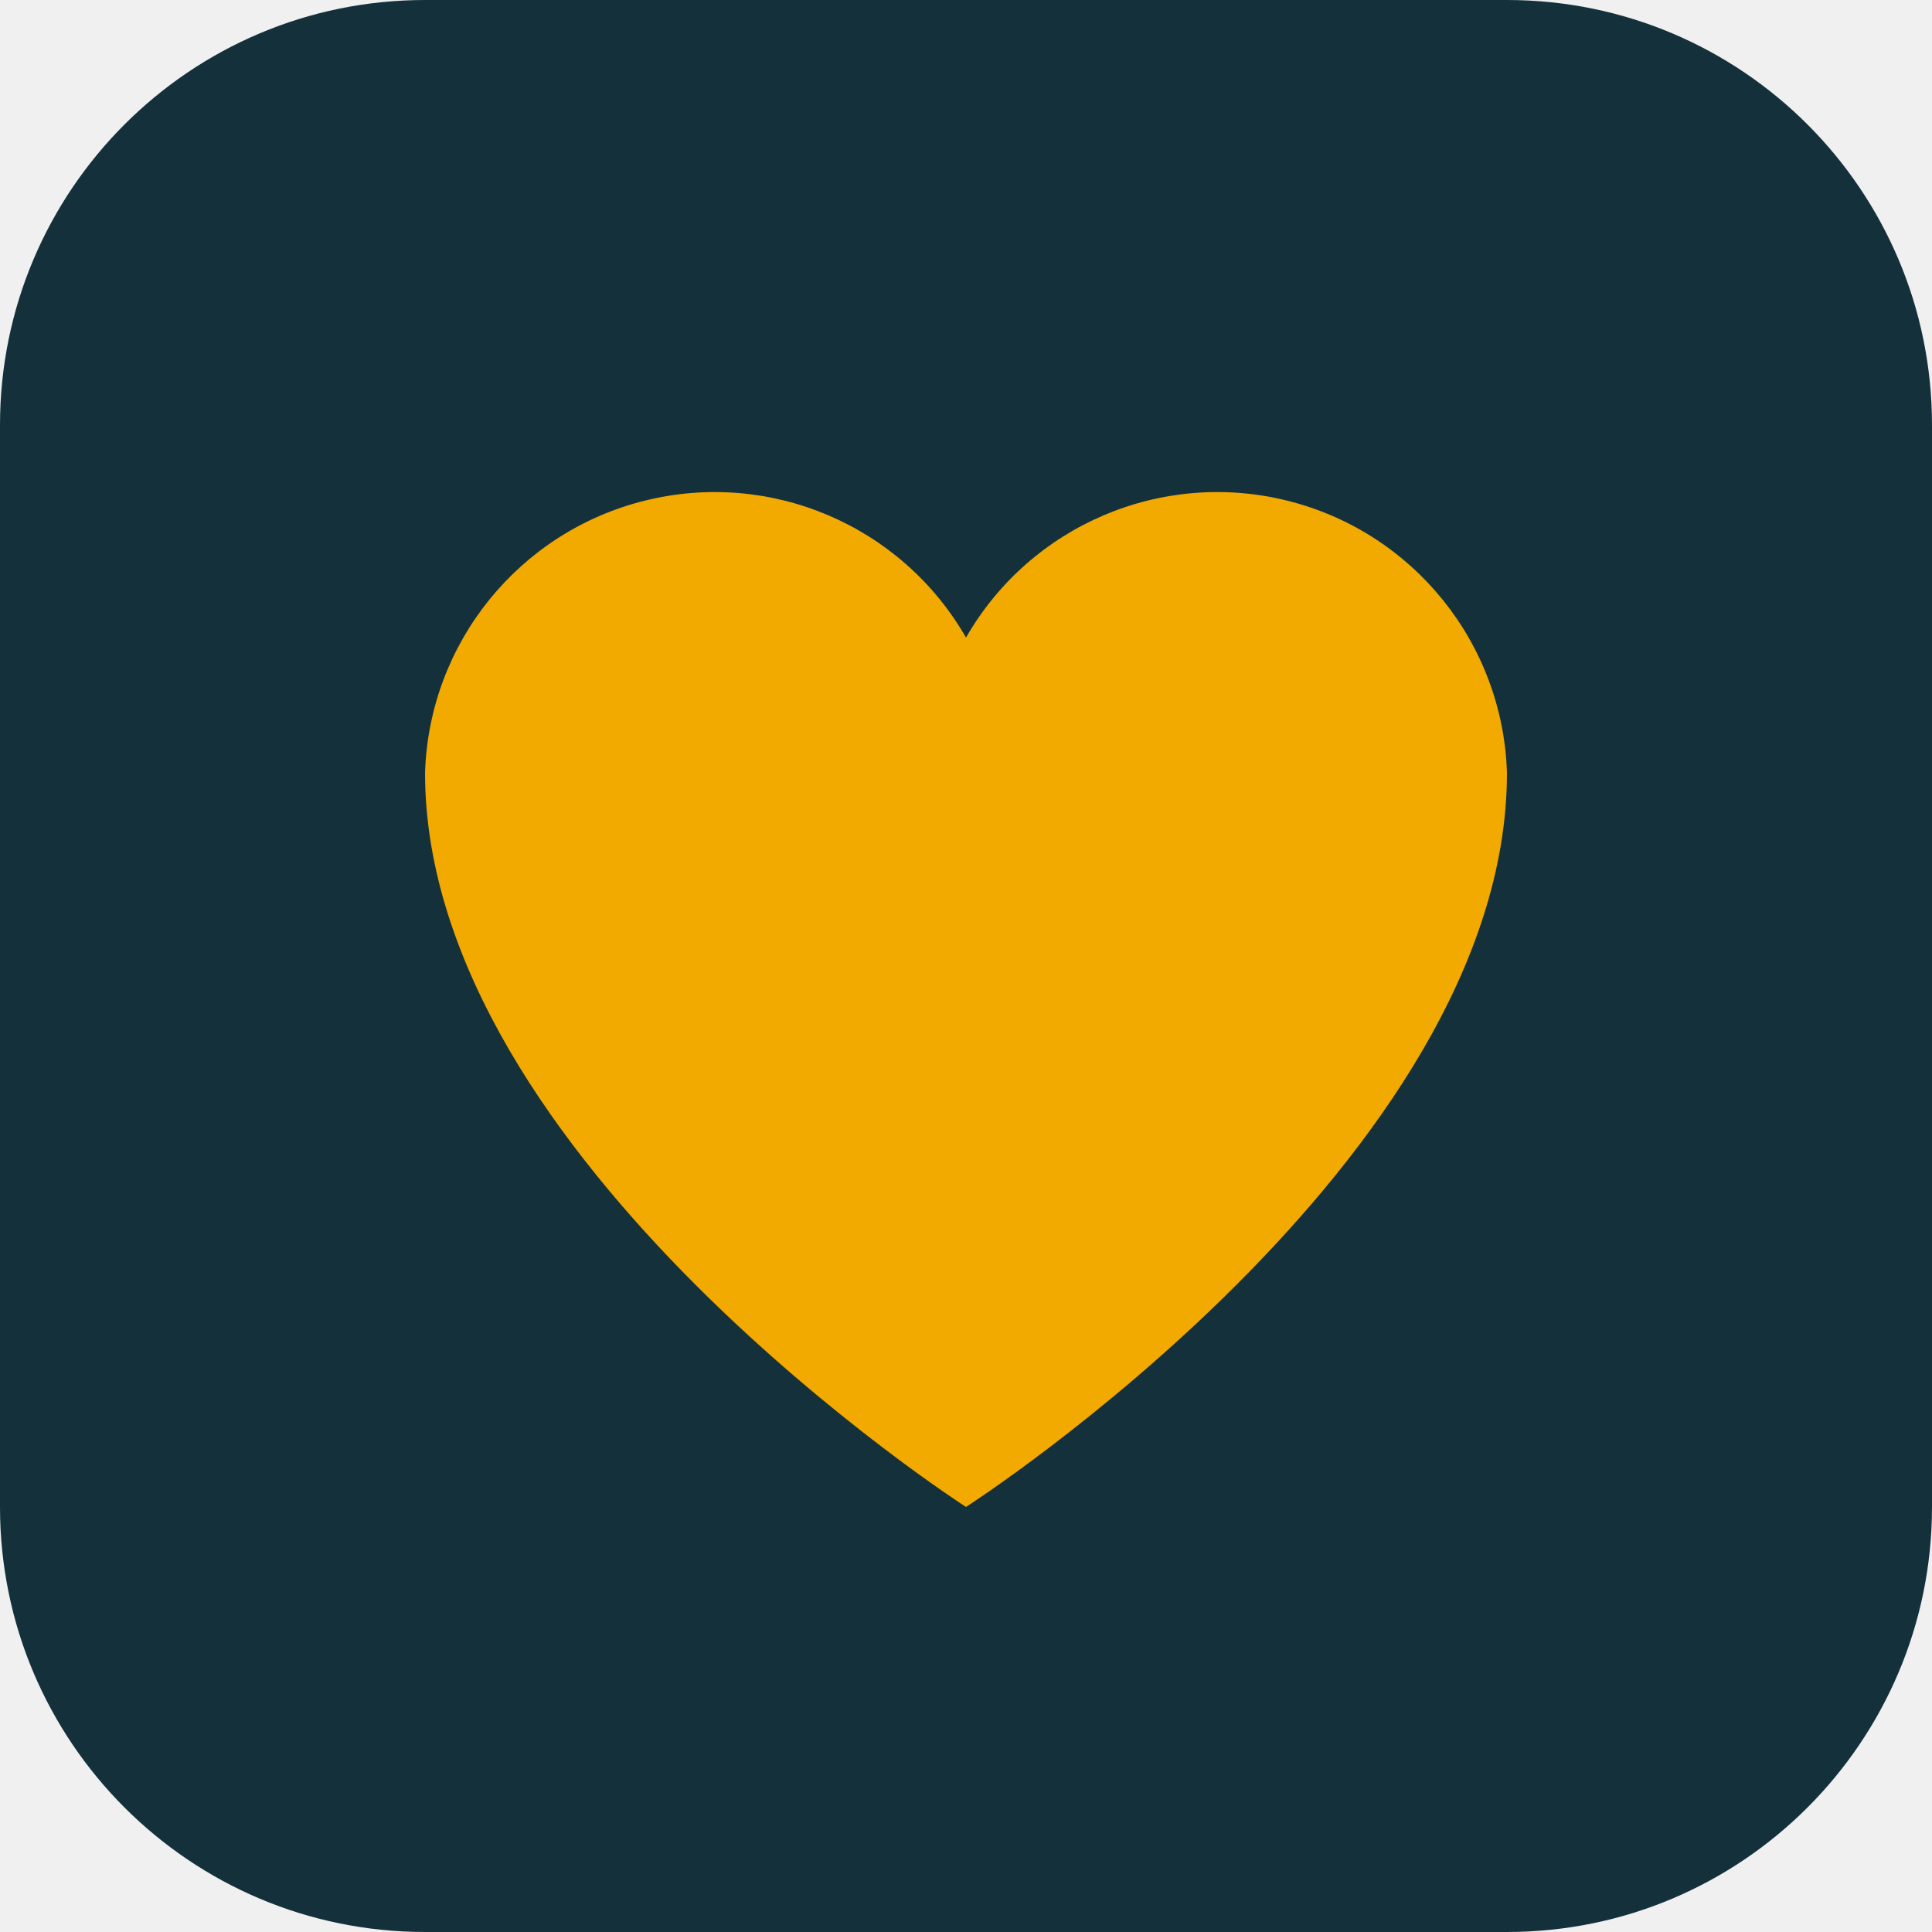
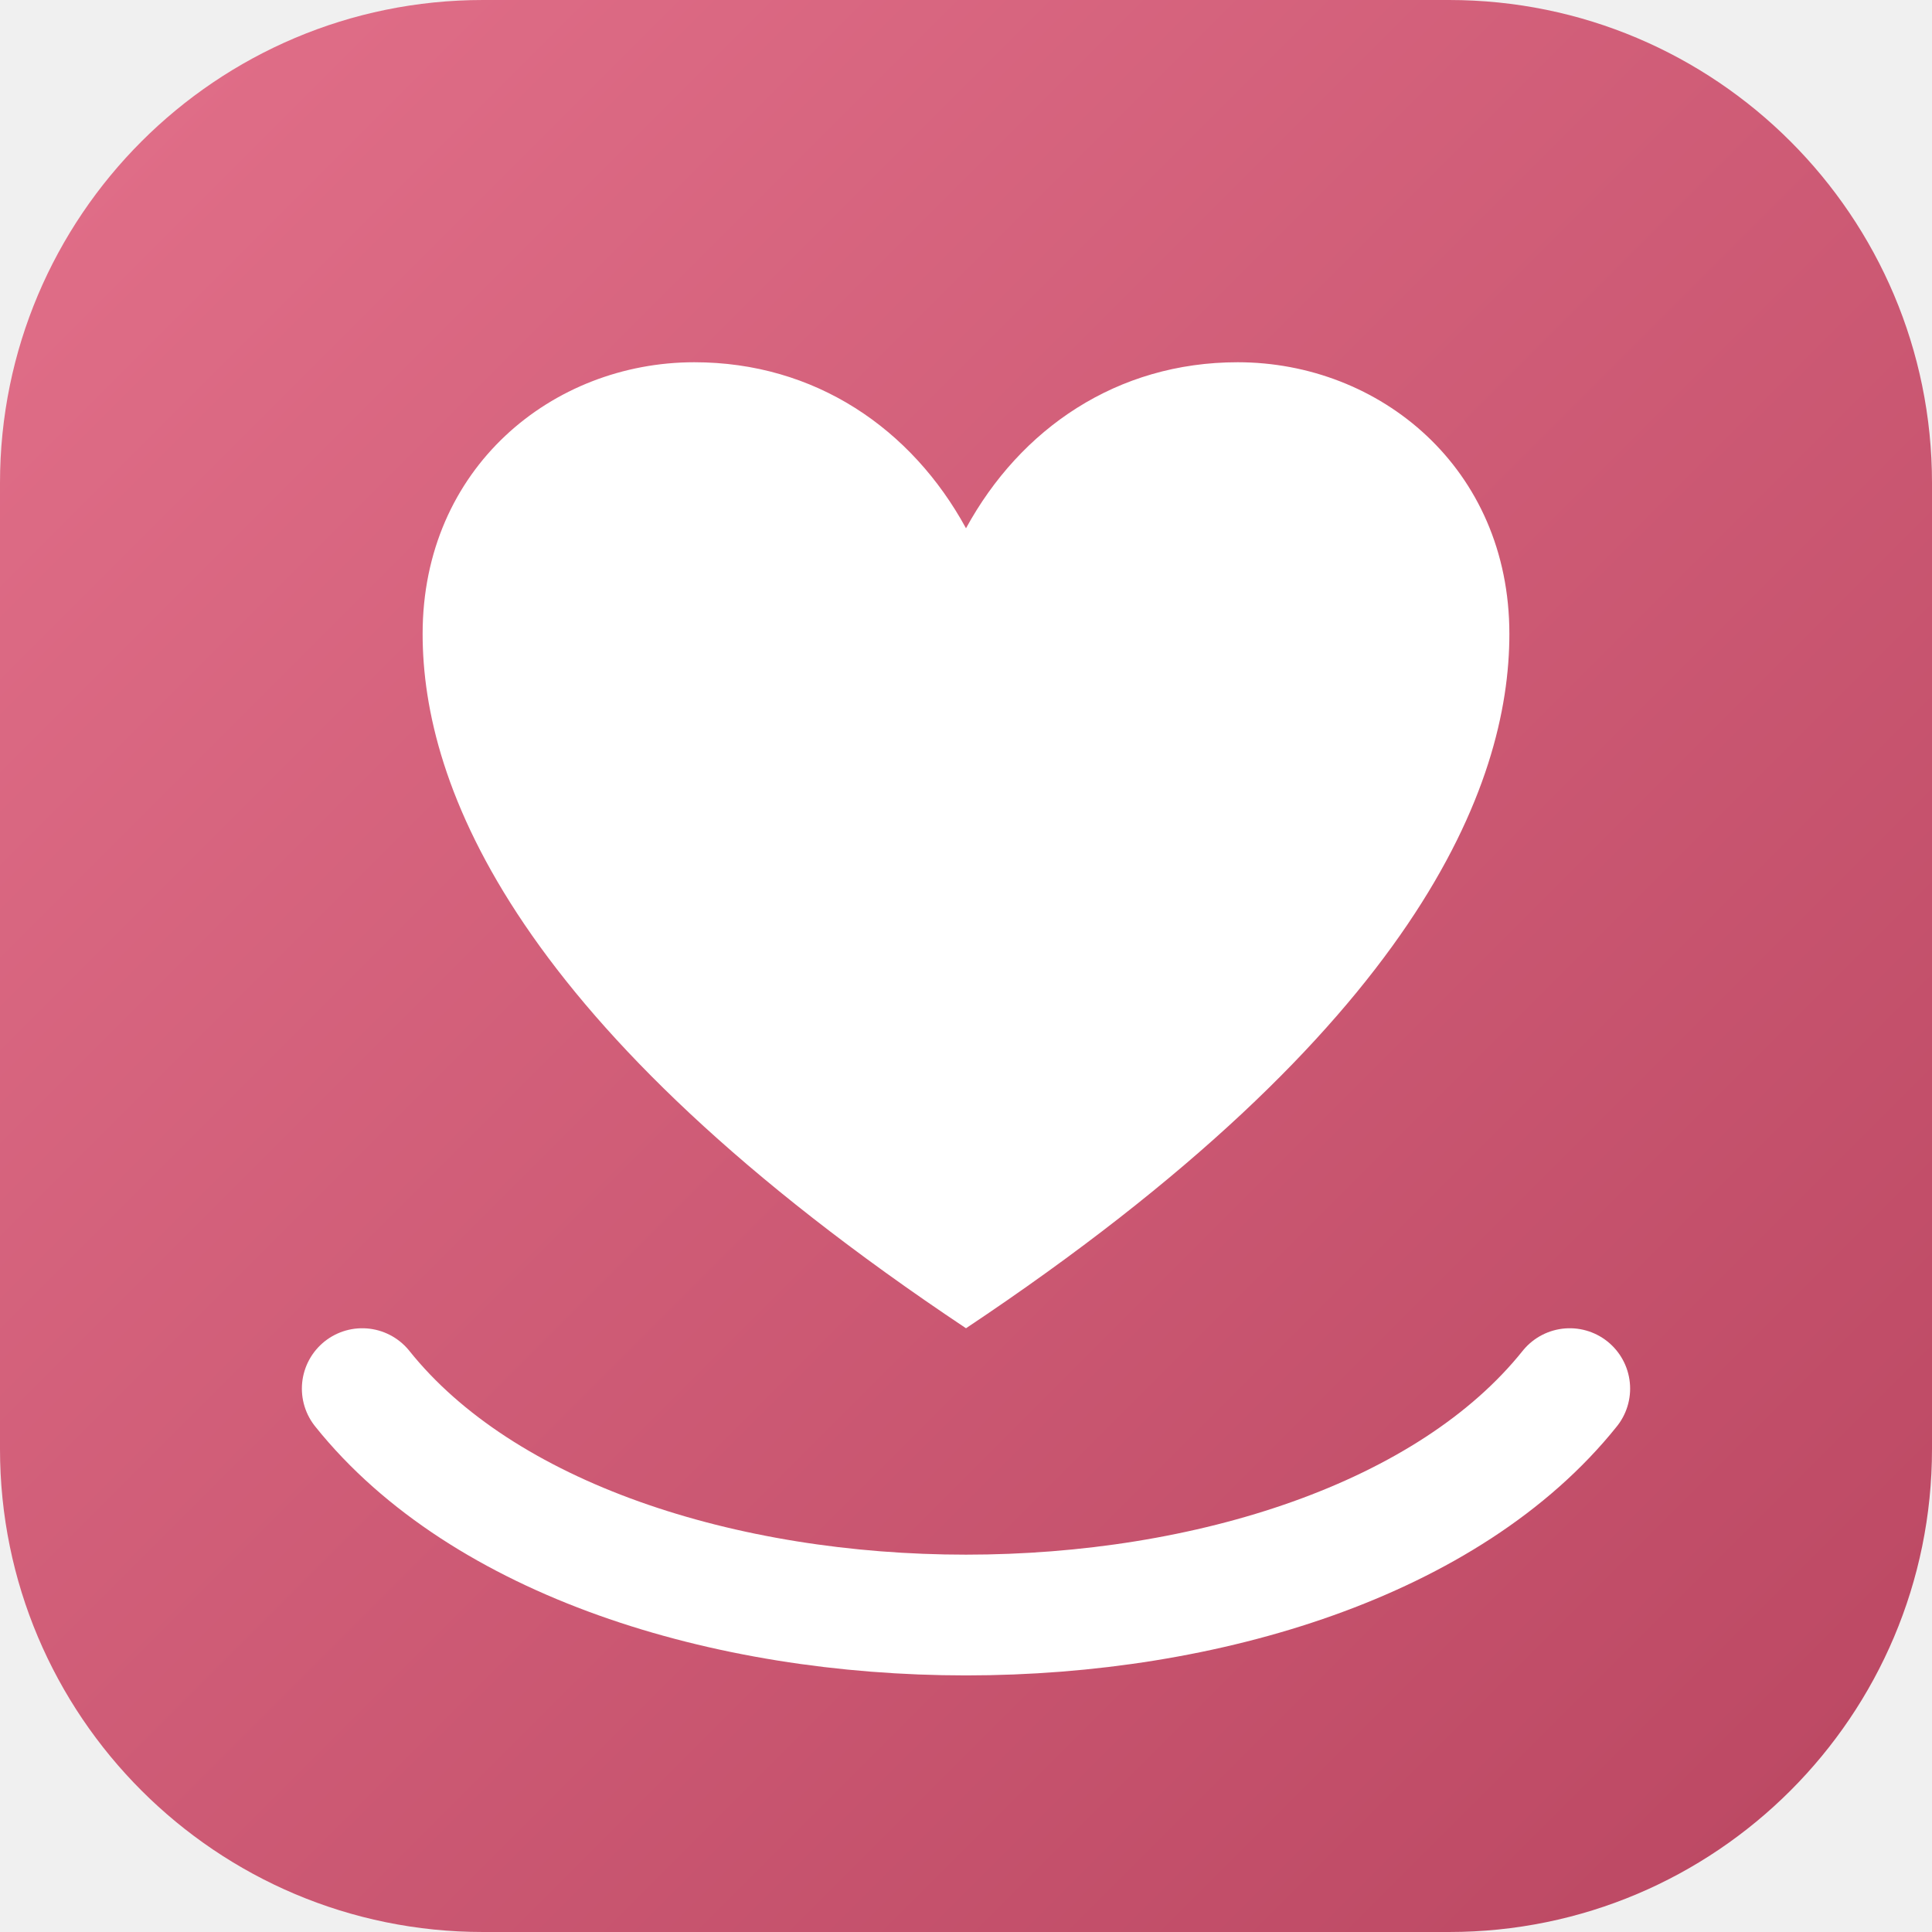
- <svg xmlns="http://www.w3.org/2000/svg" viewBox="0 0 100 100">
-   <rect width="100" height="100" rx="22" fill="#14313B" />
-   <path d="M50 78S22 60 22 40a15 15 0 0 1 28-7 15 15 0 0 1 28 7c0 20-28 38-28 38z" fill="#F2A900" />
+ <svg xmlns="http://www.w3.org/2000/svg" viewBox="0 0 64 64" role="img" aria-label="AarogyaSaathi">
+   <defs>
+     <linearGradient id="g" x1="0" y1="0" x2="1" y2="1">
+       <stop offset="0" stop-color="#E2708A" />
+       <stop offset="1" stop-color="#BA4661" />
+     </linearGradient>
+   </defs>
+   <rect width="64" height="64" rx="16" fill="url(#g)" />
+   <path d="M32 44 C17 34 14 26 14 21 C14 15.5 18.3 12 23 12 C27 12 30.2 14.2 32 17.5 C33.8 14.2 37 12 41 12 C45.7 12 50 15.5 50 21 C50 26 47 34 32 44 Z" fill="#fff" />
+   <path d="M12 46 C20 56 44 56 52 46" fill="none" stroke="#fff" stroke-width="4" stroke-linecap="round" />
</svg>
